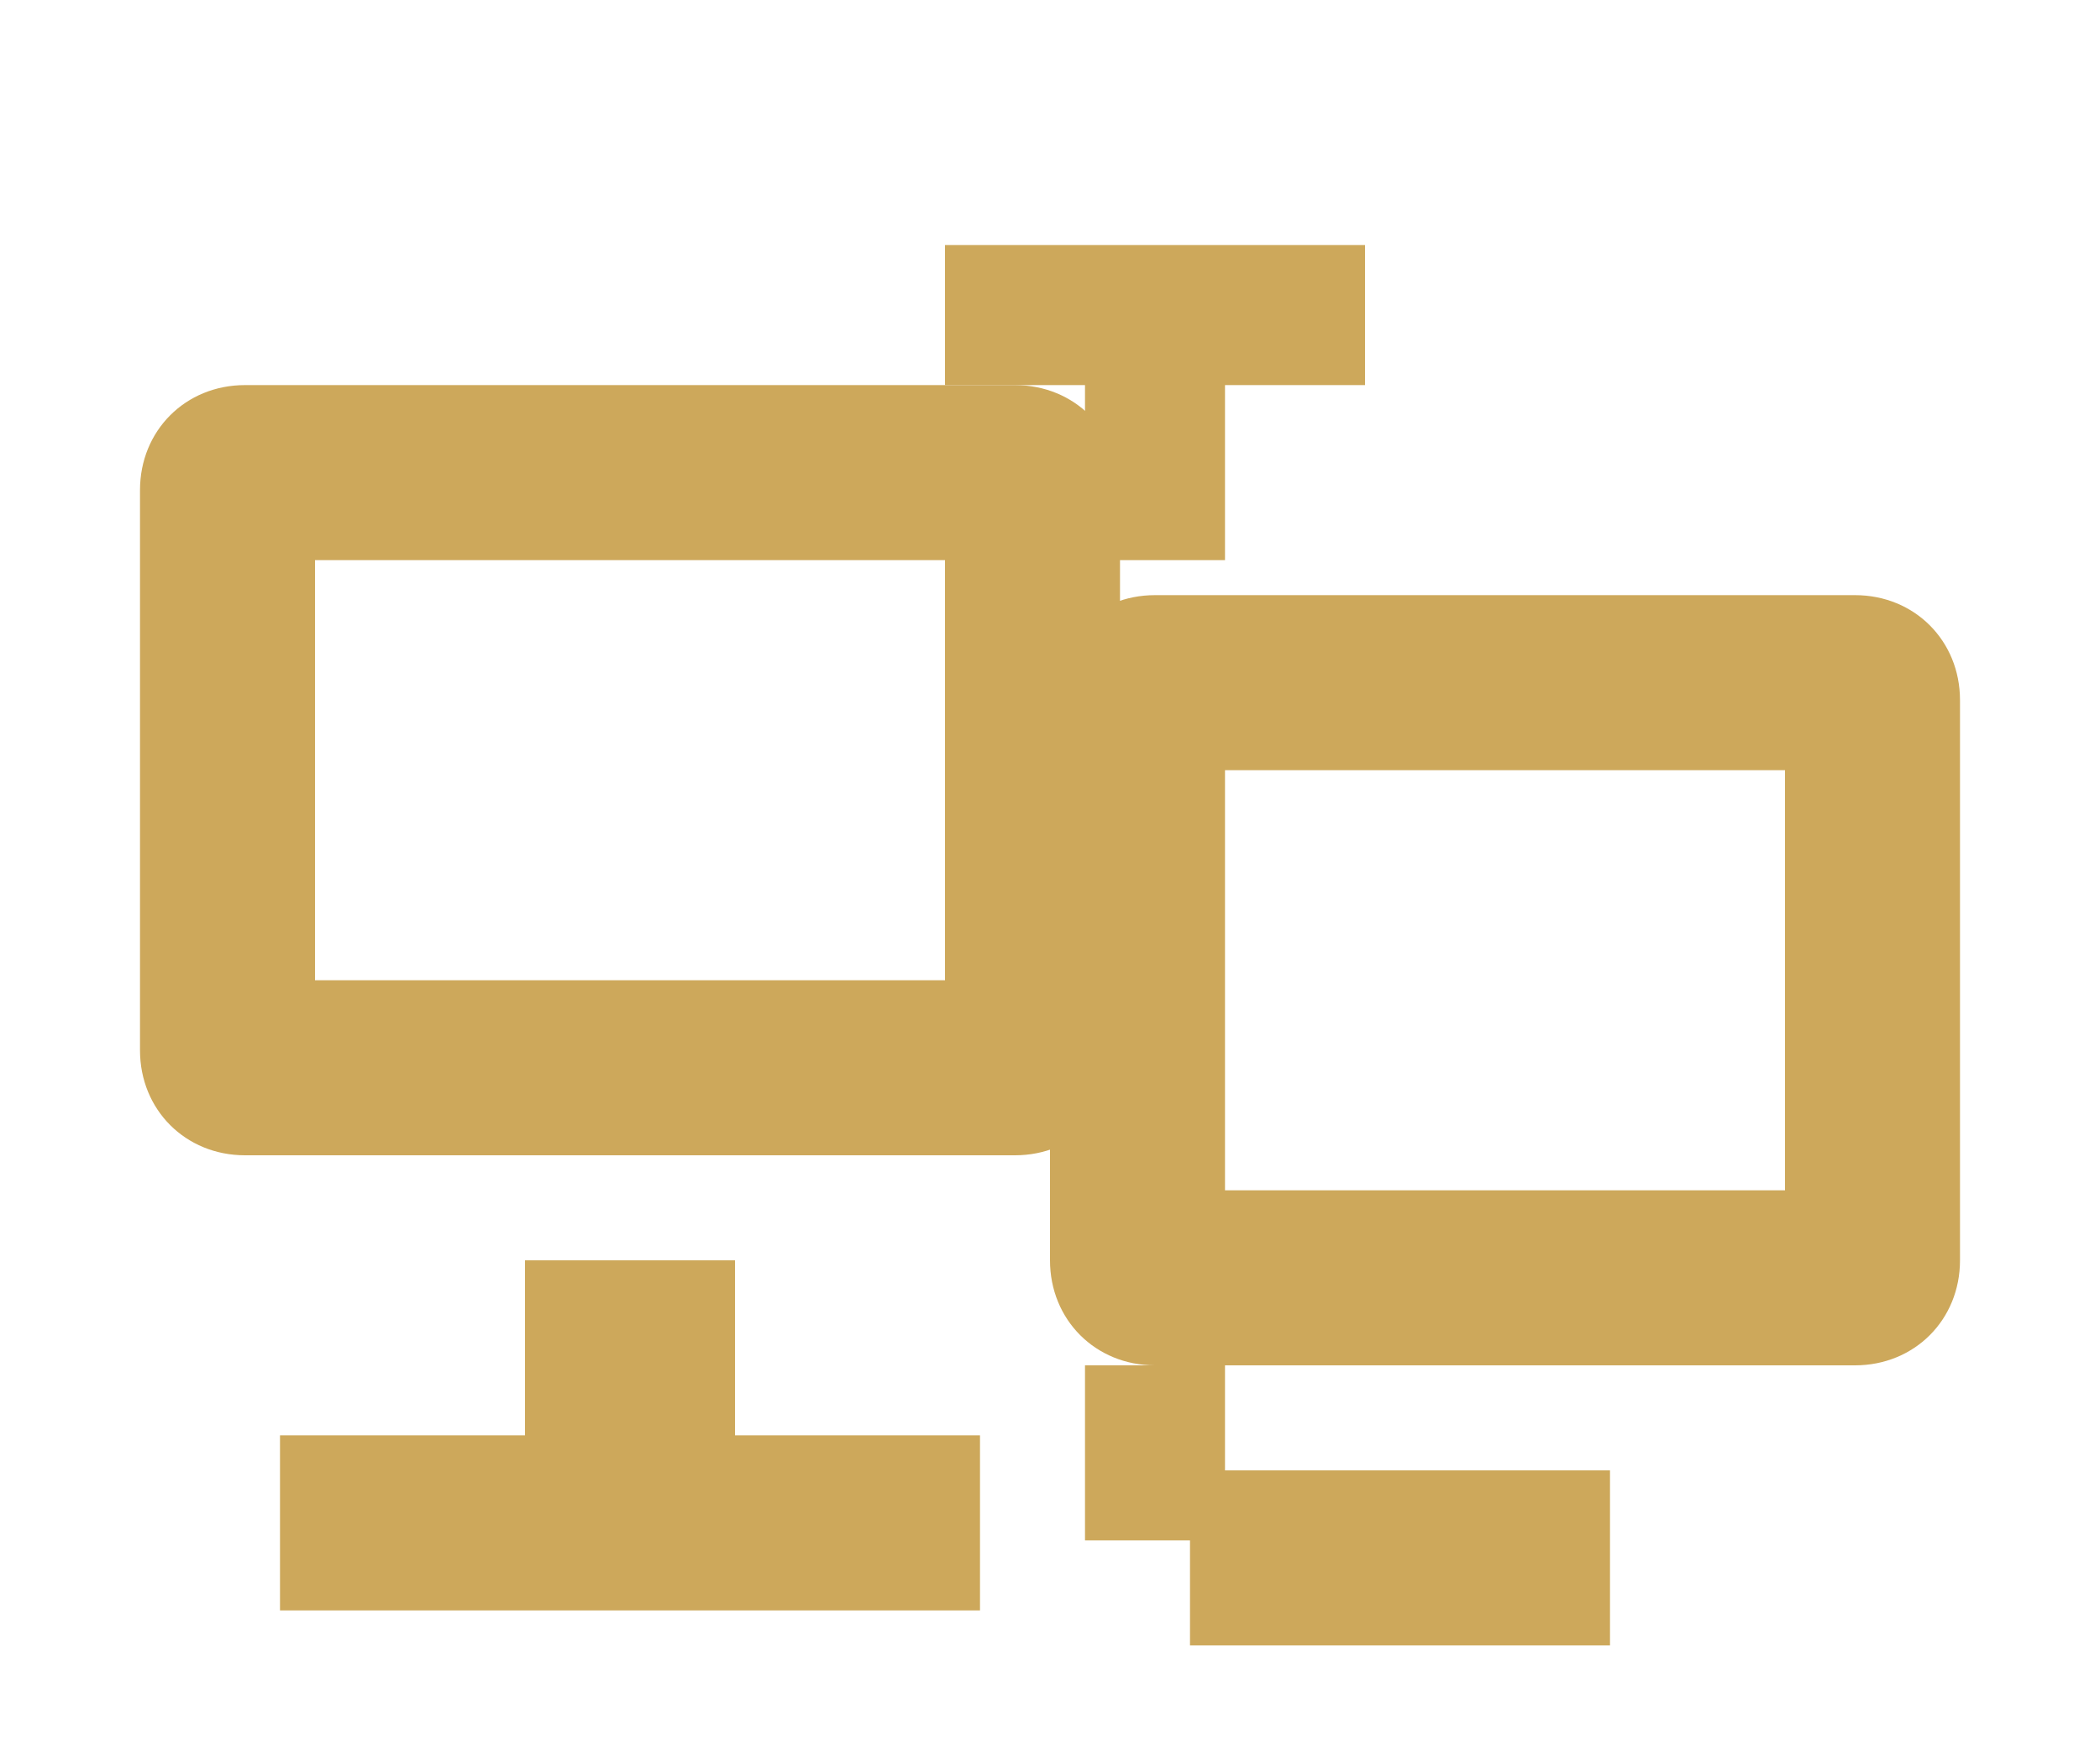
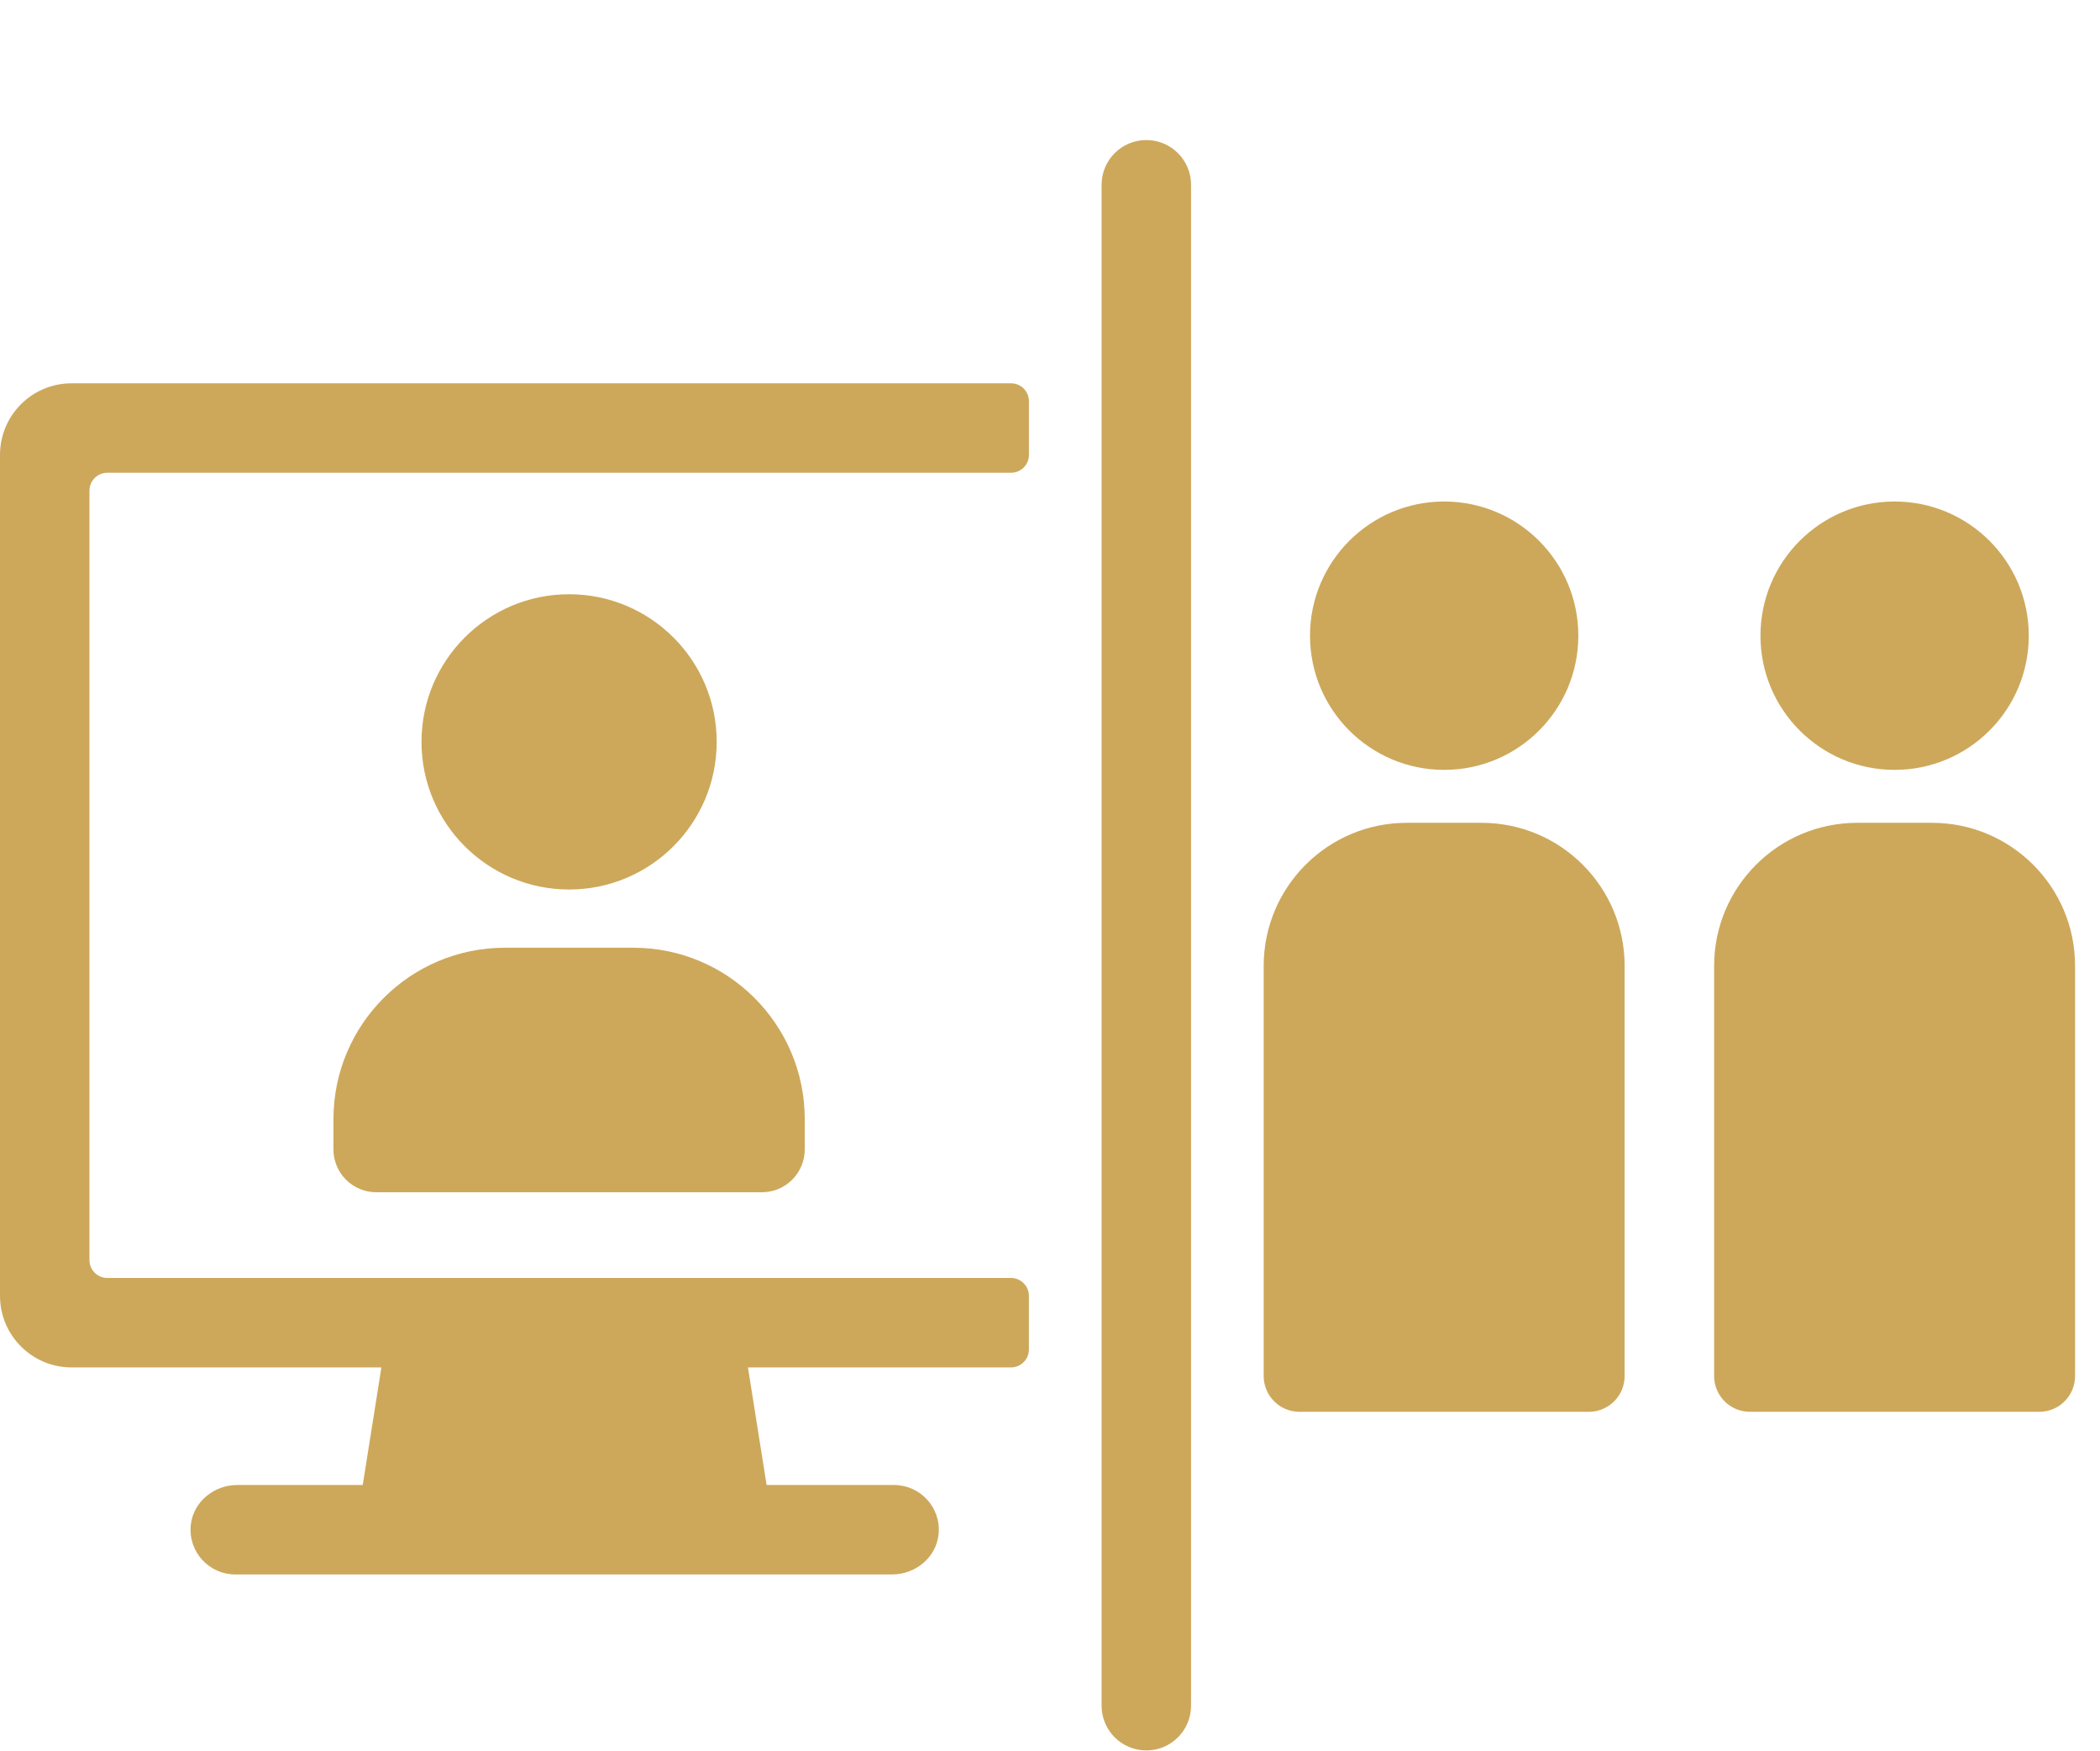
- <svg xmlns="http://www.w3.org/2000/svg" version="1.1" id="Icons" viewBox="0 0 60 50" xml:space="preserve">
-   <g fill="#CDA85B">
-     <path d="M7 11h22c1.7 0 3 1.3 3 3v16c0 1.7-1.3 3-3 3H7c-1.7 0-3-1.3-3-3V14c0-1.7 1.3-3 3-3zm2 5v12h18V16H9z" />
-     <path d="M33 17h20c1.7 0 3 1.3 3 3v16c0 1.7-1.3 3-3 3H33c-1.7 0-3-1.3-3-3V20c0-1.7 1.3-3 3-3zm2 5v12h16V22H35z" />
-     <path d="M15 36h6v5h7v5H8v-5h7zM40 42h6v5H34v-5h6z" />
-     <path d="M31 9h4v7h-4zM31 39h4v5h-4zM27 7h12v4H27z" />
+ <svg xmlns="http://www.w3.org/2000/svg" version="1.1" id="Icons" x="0px" y="0px" viewBox="0 0 60 50" style="enable-background:new 0 0 60 50;" xml:space="preserve">
+   <g>
+     <path style="fill:#CDA85B;" d="M55.2,23.503h-2.136c-2.258,0-4.089,1.831-4.089,4.089v11.713c0,0.565,0.458,1.022,1.022,1.022   h8.269c0.565,0,1.022-0.458,1.022-1.022V27.592C59.289,25.333,57.458,23.503,55.2,23.503z" />
+     <path style="fill:#CDA85B;" d="M41.262,21.991c2.117,0,3.833-1.716,3.833-3.833c0-2.117-1.716-3.833-3.833-3.833   c-2.117,0-3.833,1.716-3.833,3.833C37.429,20.274,39.145,21.991,41.262,21.991z" />
+     <path style="fill:#CDA85B;" d="M54.132,21.991c2.117,0,3.833-1.716,3.833-3.833c0-2.117-1.716-3.833-3.833-3.833   c-2.117,0-3.833,1.716-3.833,3.833C50.298,20.274,52.015,21.991,54.132,21.991z" />
+     <path style="fill:#CDA85B;" d="M9.527,31.971v0.86c0,0.677,0.548,1.225,1.225,1.225h11.016c0.677,0,1.225-0.548,1.225-1.225v-0.86   c0-2.706-2.194-4.9-4.9-4.9h-3.666C11.721,27.071,9.527,29.265,9.527,31.971z" />
+     <path style="fill:#CDA85B;" d="M28.887,10.949H2.044C0.915,10.949,0,11.864,0,12.993v24.022c0,1.129,0.915,2.044,2.044,2.044h8.853   l-0.533,3.359H6.777c-0.667,0-1.263,0.488-1.327,1.152c-0.073,0.762,0.525,1.403,1.272,1.403h18.768   c0.667,0,1.263-0.488,1.327-1.152c0.073-0.762-0.525-1.403-1.272-1.403h-3.642l-0.533-3.359h7.516c0.282,0,0.511-0.229,0.511-0.511   v-1.533c0-0.282-0.229-0.511-0.511-0.511H3.067c-0.282,0-0.511-0.229-0.511-0.511V14.015c0-0.282,0.229-0.511,0.511-0.511h25.82   c0.282,0,0.511-0.229,0.511-0.511V11.46C29.398,11.177,29.169,10.949,28.887,10.949z" />
+     <path style="fill:#CDA85B;" d="M20.477,21.191c0-2.329-1.888-4.217-4.217-4.217c-2.329,0-4.217,1.888-4.217,4.217   c0,2.329,1.888,4.217,4.217,4.217C18.589,25.408,20.477,23.52,20.477,21.191z" />
+     <path style="fill:#CDA85B;" d="M42.33,23.503h-2.136c-2.258,0-4.089,1.831-4.089,4.089v11.713c0,0.565,0.458,1.022,1.022,1.022   h8.269c0.565,0,1.022-0.458,1.022-1.022V27.592C46.419,25.333,44.589,23.503,42.33,23.503z" />
+     <path style="fill:#CDA85B;" d="M32.752,4c-0.706,0-1.278,0.572-1.278,1.278v43.444c0,0.706,0.572,1.278,1.278,1.278   s1.278-0.572,1.278-1.278V5.278C34.03,4.572,33.457,4,32.752,4z" />
  </g>
</svg>
